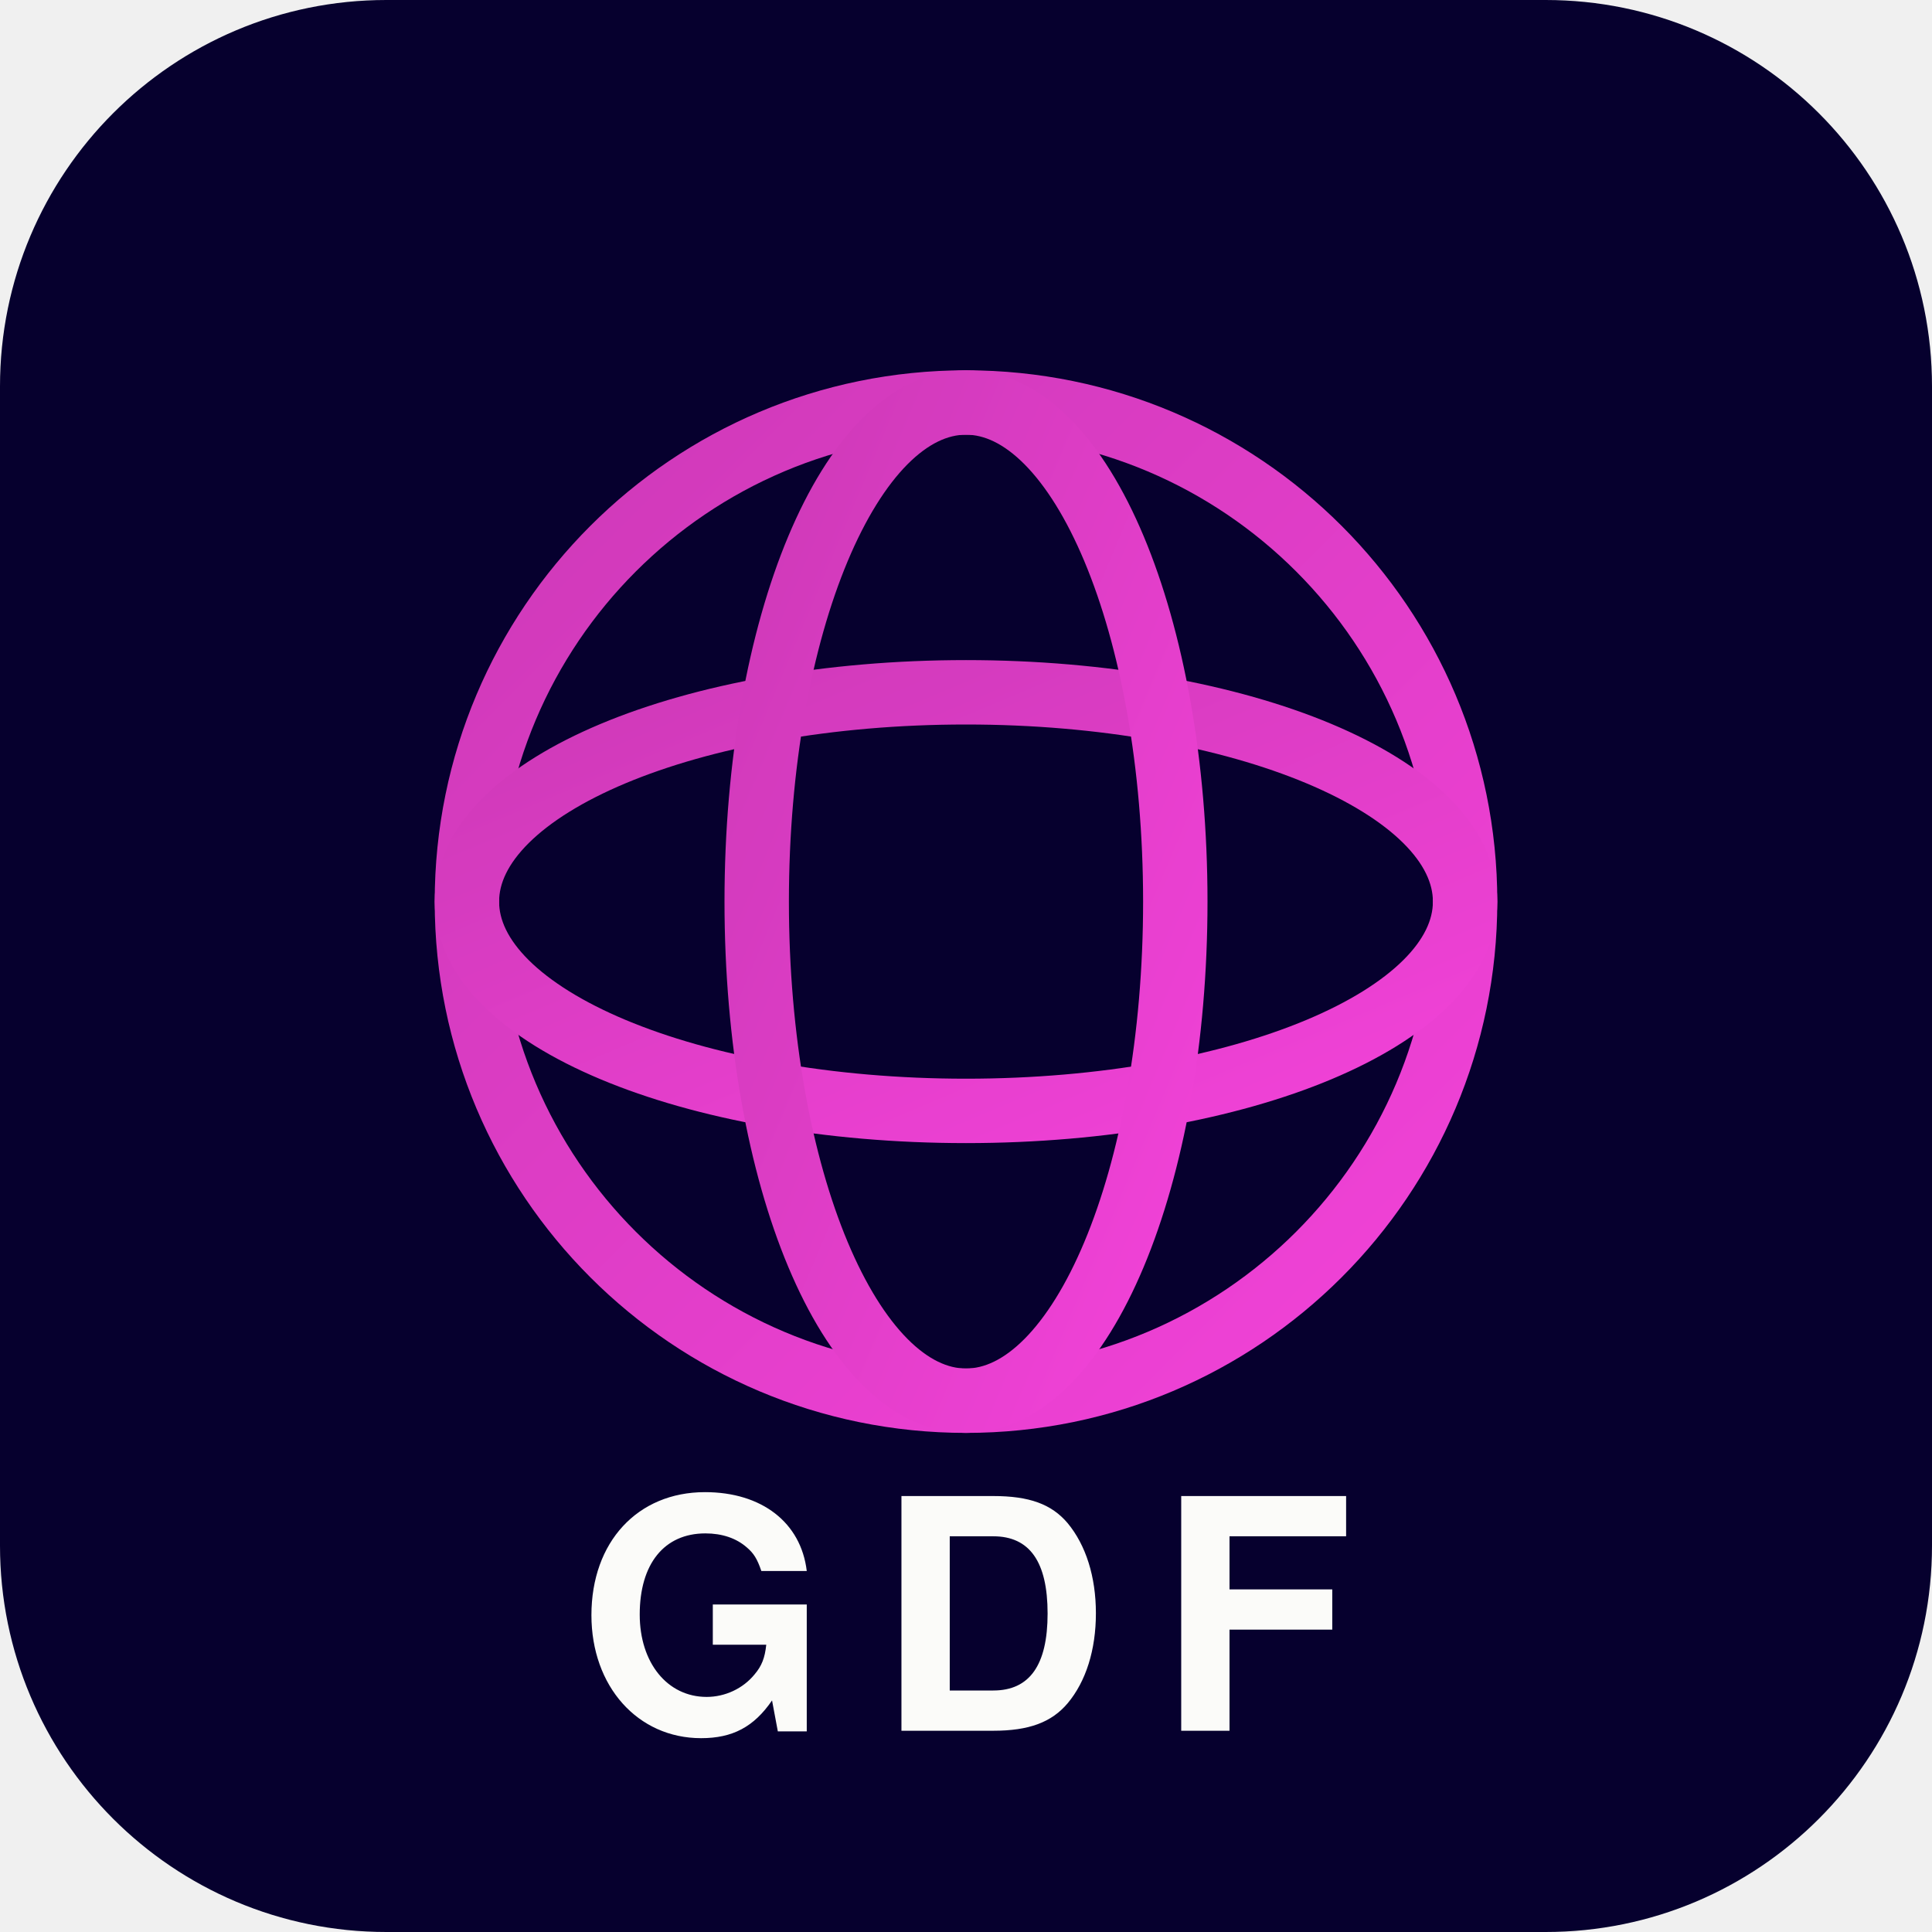
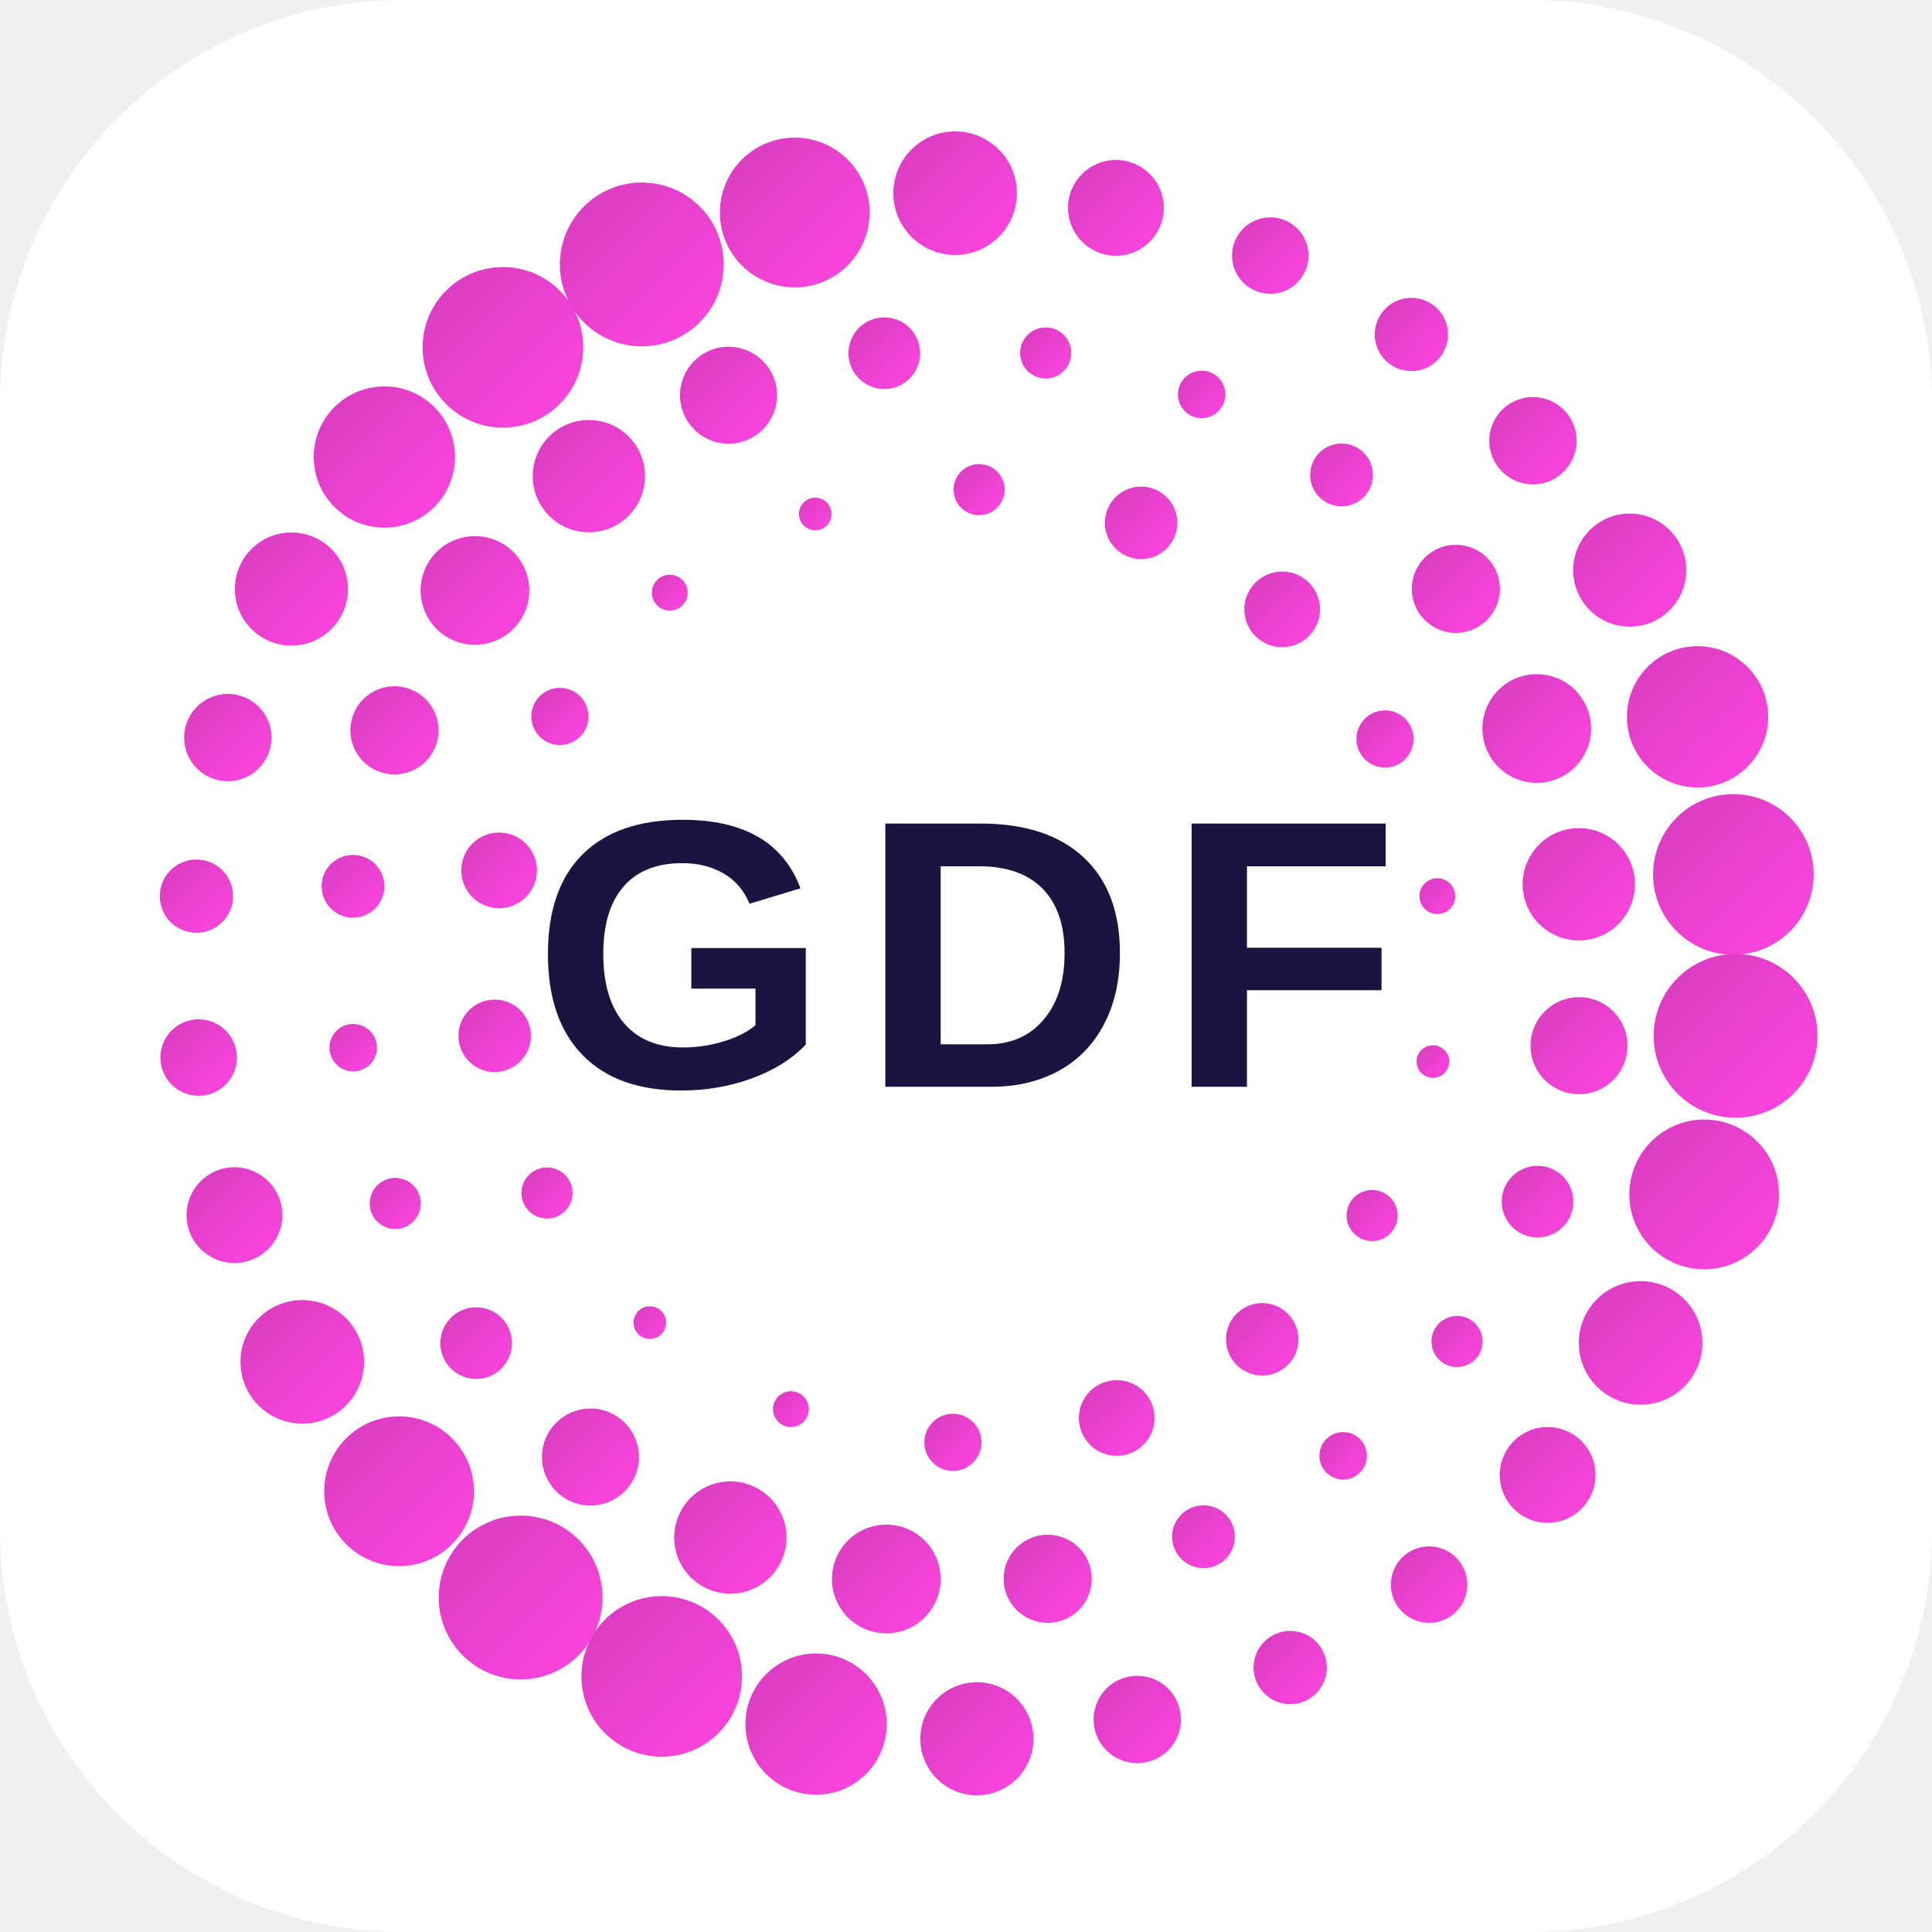
- <svg xmlns="http://www.w3.org/2000/svg" viewBox="0 0 240 240">
+ <svg xmlns="http://www.w3.org/2000/svg" viewBox="0 0 96 96">
  <defs>
-     <linearGradient id="seal" x1="0" y1="0" x2="1" y2="1">
+     <linearGradient id="gdfDots" x1="0" y1="0" x2="1" y2="1">
      <stop offset="0" stop-color="#d73cbe" />
      <stop offset="1" stop-color="#ff45e1" />
    </linearGradient>
  </defs>
-   <rect width="240" height="240" rx="48" fill="#06002e" />
-   <g stroke="url(#seal)" stroke-width="8" fill="none" opacity="0.95">
-     <circle cx="120" cy="112" r="62" />
-     <ellipse cx="120" cy="112" rx="62" ry="26" />
-     <ellipse cx="120" cy="112" rx="26" ry="62" />
-   </g>
-   <text x="120" y="215" text-anchor="middle" font-family="Helvetica, Arial, sans-serif" font-size="40" font-weight="700" fill="#fbfbf9" letter-spacing="6">GDF</text>
+   <rect width="96" height="96" rx="20" fill="#ffffff" />
+   <circle cx="84.68" cy="59.35" r="3.72" fill="url(#gdfDots)" />
+   <circle cx="81.52" cy="66.73" r="3.07" fill="url(#gdfDots)" />
+   <circle cx="76.90" cy="73.29" r="2.38" fill="url(#gdfDots)" />
+   <circle cx="71.01" cy="78.74" r="1.90" fill="url(#gdfDots)" />
+   <circle cx="64.11" cy="82.86" r="1.82" fill="url(#gdfDots)" />
+   <circle cx="56.51" cy="85.44" r="2.17" fill="url(#gdfDots)" />
+   <circle cx="48.54" cy="86.40" r="2.81" fill="url(#gdfDots)" />
+   <circle cx="40.55" cy="85.67" r="3.51" fill="url(#gdfDots)" />
+   <circle cx="32.88" cy="83.30" r="3.99" fill="url(#gdfDots)" />
+   <circle cx="25.87" cy="79.38" r="4.07" fill="url(#gdfDots)" />
+   <circle cx="19.83" cy="74.10" r="3.72" fill="url(#gdfDots)" />
+   <circle cx="15.02" cy="67.67" r="3.07" fill="url(#gdfDots)" />
+   <circle cx="11.65" cy="60.38" r="2.38" fill="url(#gdfDots)" />
+   <circle cx="9.87" cy="52.55" r="1.90" fill="url(#gdfDots)" />
+   <circle cx="9.76" cy="44.53" r="1.82" fill="url(#gdfDots)" />
+   <circle cx="11.32" cy="36.65" r="2.17" fill="url(#gdfDots)" />
+   <circle cx="14.48" cy="29.27" r="2.81" fill="url(#gdfDots)" />
+   <circle cx="19.10" cy="22.71" r="3.51" fill="url(#gdfDots)" />
+   <circle cx="24.99" cy="17.26" r="3.99" fill="url(#gdfDots)" />
+   <circle cx="31.89" cy="13.14" r="4.07" fill="url(#gdfDots)" />
+   <circle cx="39.49" cy="10.56" r="3.72" fill="url(#gdfDots)" />
+   <circle cx="47.46" cy="9.60" r="3.07" fill="url(#gdfDots)" />
+   <circle cx="55.45" cy="10.33" r="2.38" fill="url(#gdfDots)" />
+   <circle cx="63.12" cy="12.70" r="1.90" fill="url(#gdfDots)" />
+   <circle cx="70.13" cy="16.62" r="1.82" fill="url(#gdfDots)" />
+   <circle cx="76.17" cy="21.90" r="2.17" fill="url(#gdfDots)" />
+   <circle cx="80.98" cy="28.33" r="2.81" fill="url(#gdfDots)" />
+   <circle cx="84.35" cy="35.62" r="3.51" fill="url(#gdfDots)" />
+   <circle cx="86.13" cy="43.45" r="3.99" fill="url(#gdfDots)" />
+   <circle cx="86.24" cy="51.47" r="4.07" fill="url(#gdfDots)" />
+   <circle cx="44.04" cy="78.46" r="2.70" fill="url(#gdfDots)" />
+   <circle cx="36.29" cy="76.40" r="2.79" fill="url(#gdfDots)" />
+   <circle cx="29.34" cy="72.40" r="2.41" fill="url(#gdfDots)" />
+   <circle cx="23.66" cy="66.74" r="1.78" fill="url(#gdfDots)" />
+   <circle cx="19.64" cy="59.80" r="1.27" fill="url(#gdfDots)" />
+   <circle cx="17.55" cy="52.06" r="1.18" fill="url(#gdfDots)" />
+   <circle cx="17.54" cy="44.04" r="1.56" fill="url(#gdfDots)" />
+   <circle cx="19.60" cy="36.29" r="2.19" fill="url(#gdfDots)" />
+   <circle cx="23.60" cy="29.34" r="2.70" fill="url(#gdfDots)" />
+   <circle cx="29.26" cy="23.66" r="2.79" fill="url(#gdfDots)" />
+   <circle cx="36.20" cy="19.64" r="2.41" fill="url(#gdfDots)" />
+   <circle cx="43.94" cy="17.55" r="1.78" fill="url(#gdfDots)" />
+   <circle cx="51.96" cy="17.54" r="1.27" fill="url(#gdfDots)" />
+   <circle cx="59.71" cy="19.60" r="1.18" fill="url(#gdfDots)" />
+   <circle cx="66.66" cy="23.60" r="1.56" fill="url(#gdfDots)" />
+   <circle cx="72.34" cy="29.26" r="2.19" fill="url(#gdfDots)" />
+   <circle cx="76.36" cy="36.20" r="2.70" fill="url(#gdfDots)" />
+   <circle cx="78.45" cy="43.94" r="2.79" fill="url(#gdfDots)" />
+   <circle cx="78.46" cy="51.96" r="2.41" fill="url(#gdfDots)" />
+   <circle cx="76.40" cy="59.71" r="1.78" fill="url(#gdfDots)" />
+   <circle cx="72.40" cy="66.66" r="1.27" fill="url(#gdfDots)" />
+   <circle cx="66.74" cy="72.34" r="1.18" fill="url(#gdfDots)" />
+   <circle cx="59.80" cy="76.36" r="1.56" fill="url(#gdfDots)" />
+   <circle cx="52.06" cy="78.45" r="2.19" fill="url(#gdfDots)" />
+   <circle cx="62.72" cy="66.55" r="1.80" fill="url(#gdfDots)" />
+   <circle cx="55.49" cy="70.46" r="1.88" fill="url(#gdfDots)" />
+   <circle cx="47.35" cy="71.67" r="1.42" fill="url(#gdfDots)" />
+   <circle cx="39.30" cy="70.02" r="0.89" fill="url(#gdfDots)" />
+   <circle cx="32.29" cy="65.72" r="0.81" fill="url(#gdfDots)" />
+   <circle cx="27.18" cy="59.28" r="1.27" fill="url(#gdfDots)" />
+   <circle cx="24.58" cy="51.47" r="1.80" fill="url(#gdfDots)" />
+   <circle cx="24.80" cy="43.25" r="1.88" fill="url(#gdfDots)" />
+   <circle cx="27.82" cy="35.60" r="1.42" fill="url(#gdfDots)" />
+   <circle cx="33.28" cy="29.45" r="0.89" fill="url(#gdfDots)" />
+   <circle cx="40.51" cy="25.54" r="0.81" fill="url(#gdfDots)" />
+   <circle cx="48.65" cy="24.33" r="1.27" fill="url(#gdfDots)" />
+   <circle cx="56.70" cy="25.98" r="1.80" fill="url(#gdfDots)" />
+   <circle cx="63.71" cy="30.28" r="1.88" fill="url(#gdfDots)" />
+   <circle cx="68.82" cy="36.72" r="1.42" fill="url(#gdfDots)" />
+   <circle cx="71.42" cy="44.53" r="0.89" fill="url(#gdfDots)" />
+   <circle cx="71.20" cy="52.75" r="0.81" fill="url(#gdfDots)" />
+   <circle cx="68.18" cy="60.40" r="1.27" fill="url(#gdfDots)" />
+   <text x="48" y="54" text-anchor="middle" font-family="Lastica, Space Grotesk, Arial, sans-serif" font-size="19" font-weight="700" letter-spacing="1.5" fill="#1b1440">GDF</text>
</svg>
